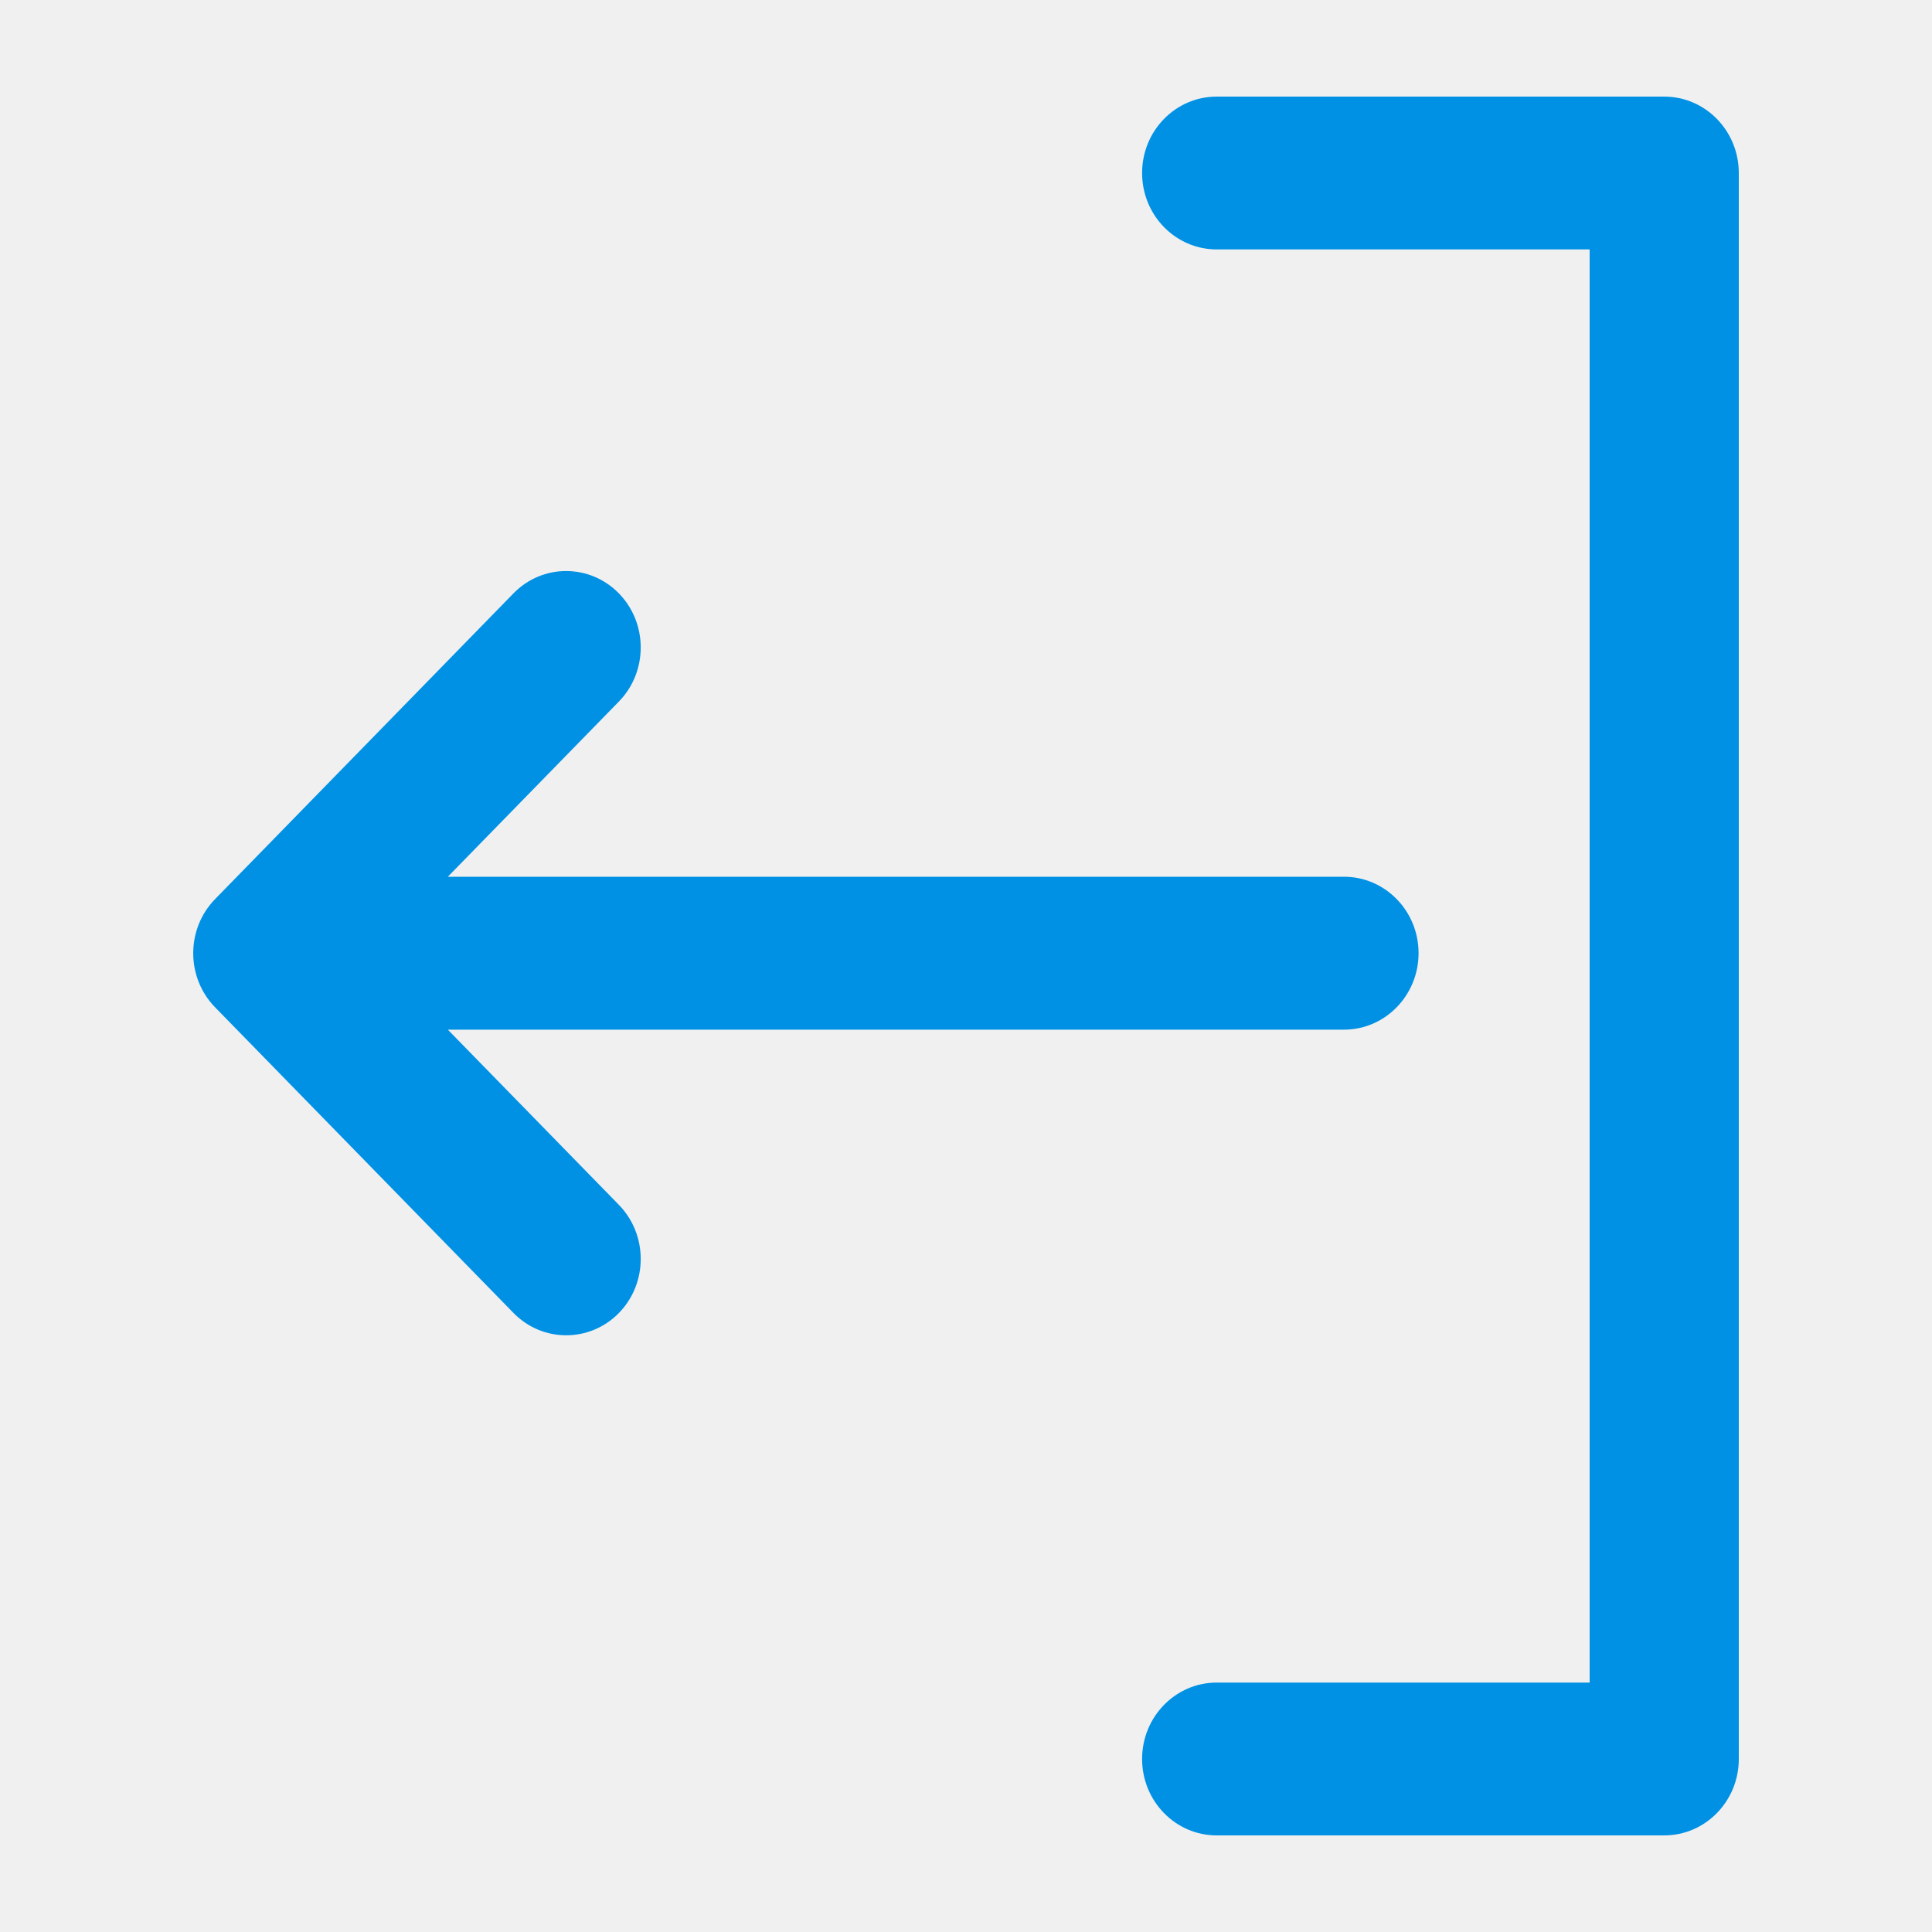
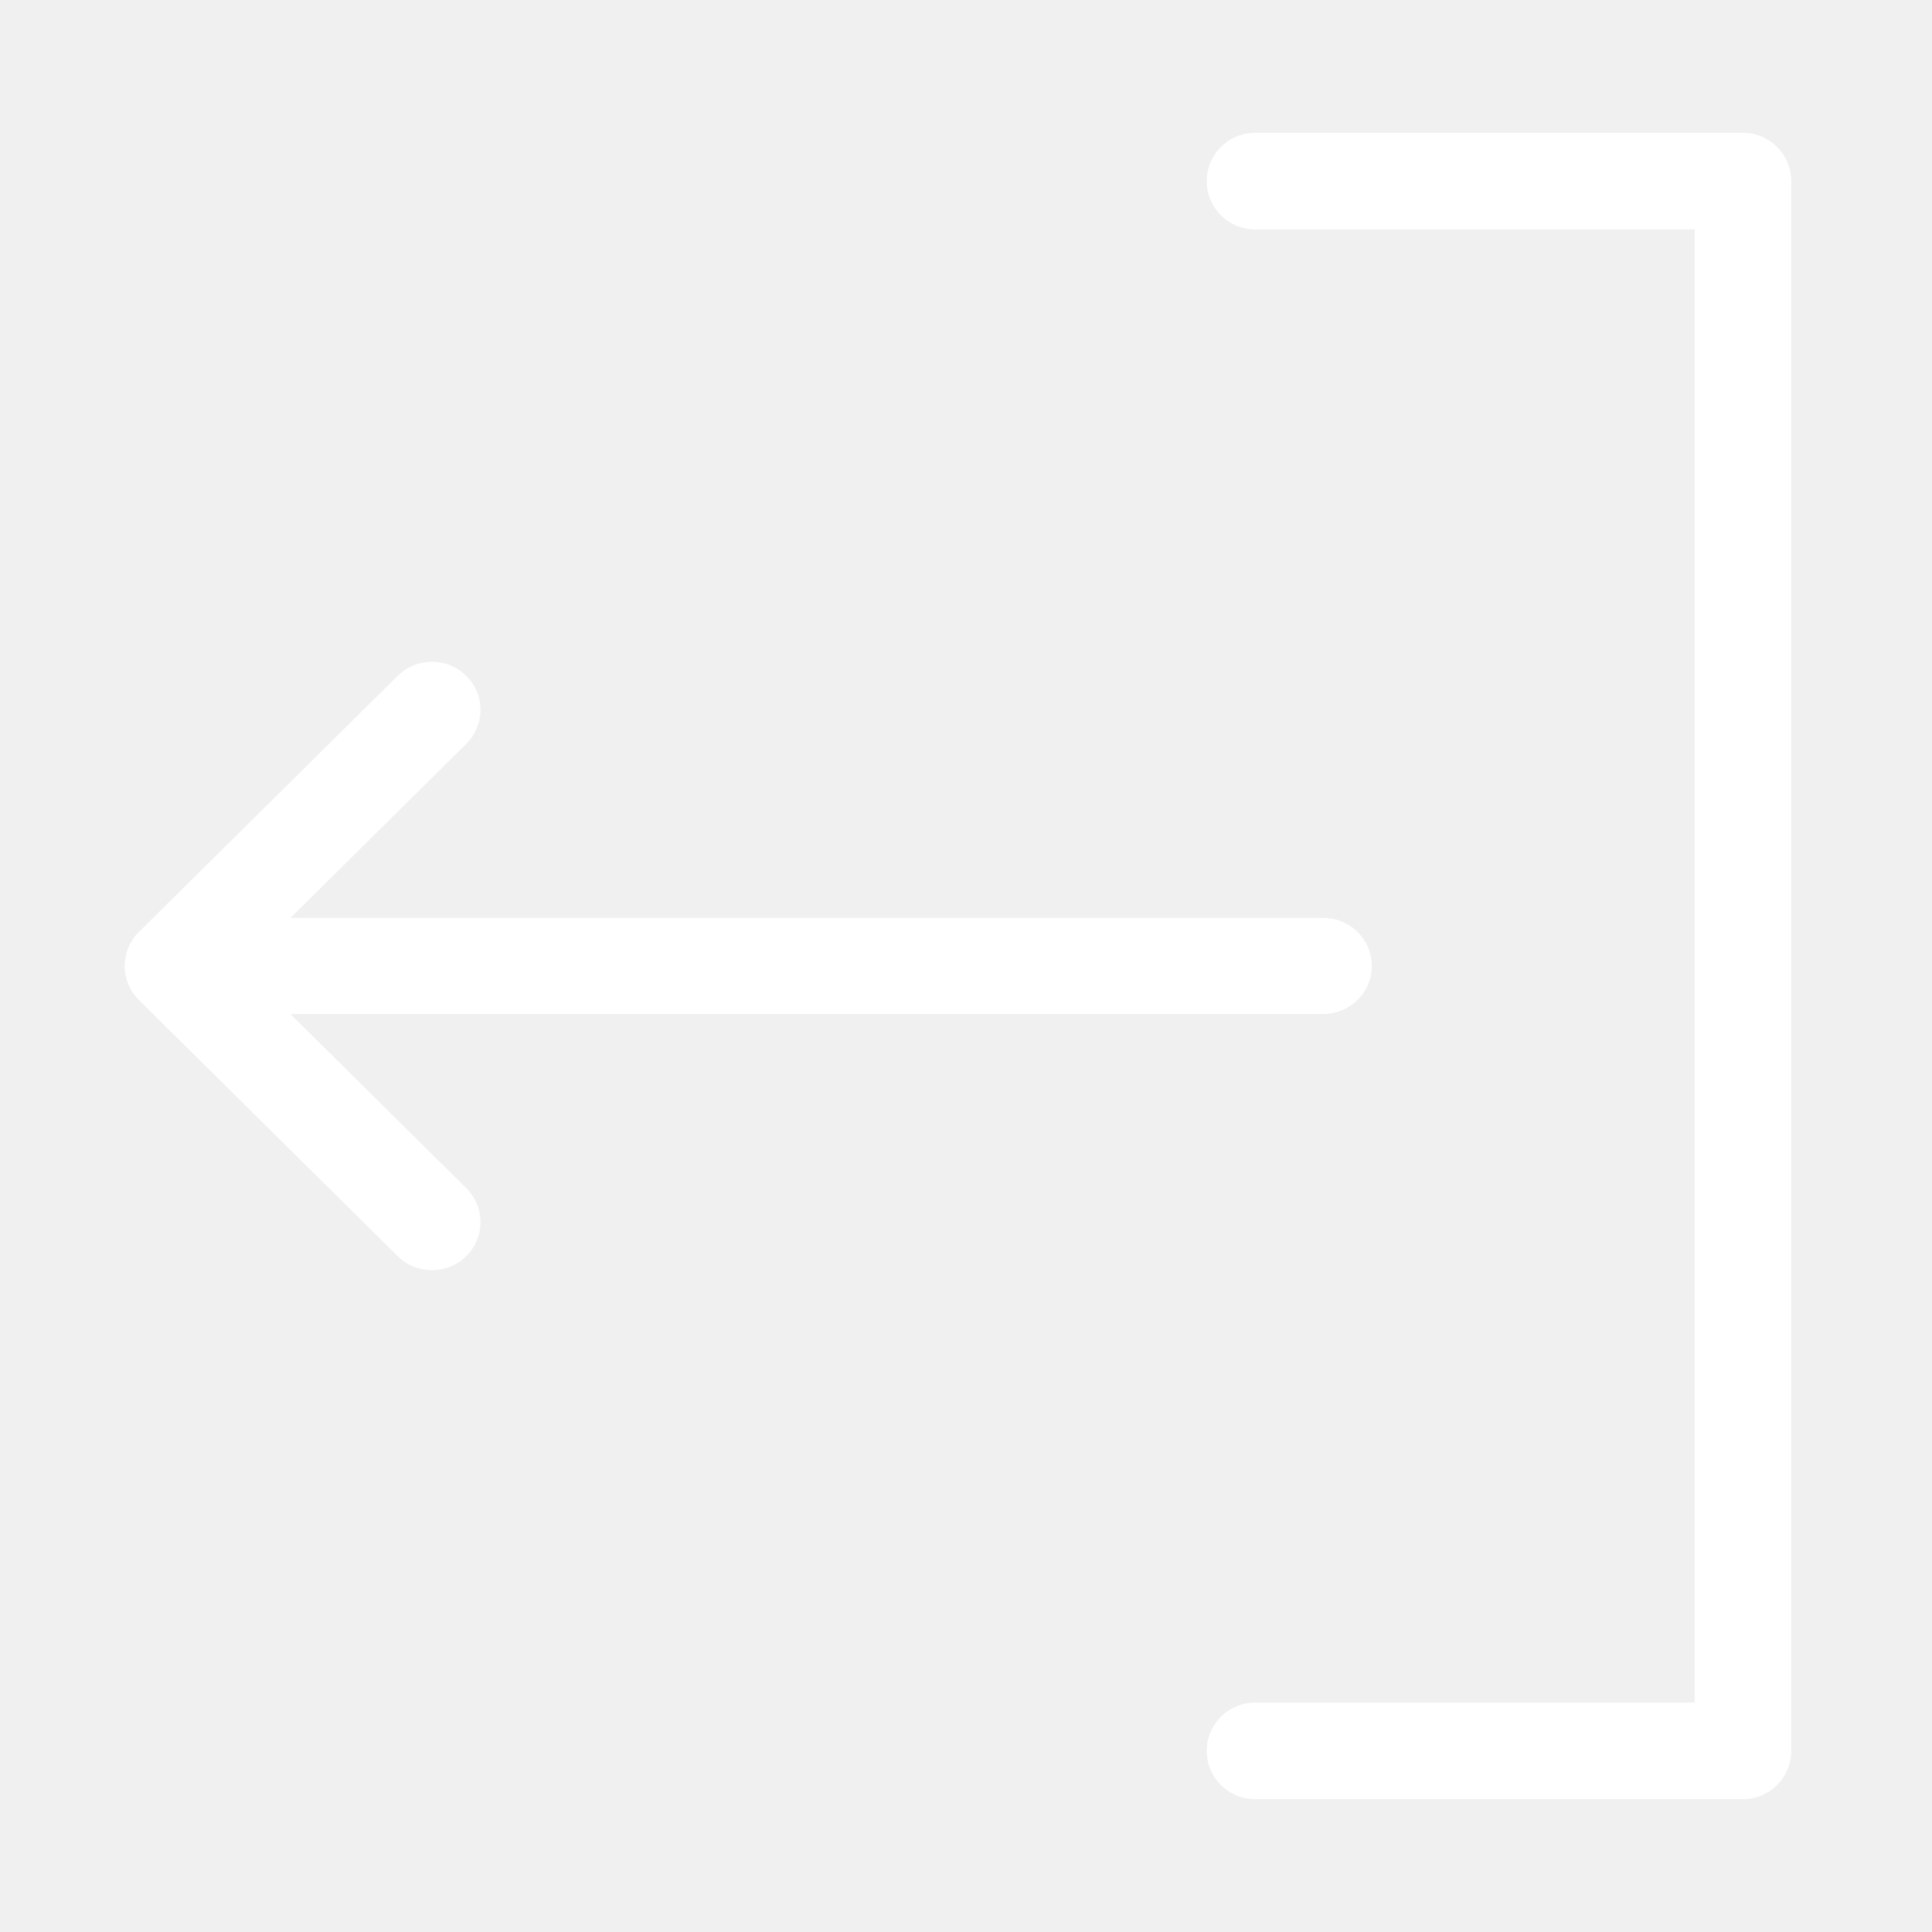
<svg xmlns="http://www.w3.org/2000/svg" width="20" height="20" viewBox="0 0 20 20" fill="none">
-   <path fill-rule="evenodd" clip-rule="evenodd" d="M11.823 18.209C11.823 17.772 12.169 17.418 12.595 17.418H16.456L16.456 2.582H12.595C12.169 2.582 11.823 2.228 11.823 1.791C11.823 1.354 12.169 1 12.595 1L17.228 1C17.654 1 18 1.354 18 1.791L18 18.209C18 18.646 17.654 19 17.228 19H12.595C12.169 19 11.823 18.646 11.823 18.209Z" fill="#0091E4" />
-   <path d="M14.685 9.867C14.685 10.304 14.339 10.659 13.913 10.659H4.636L6.407 12.473C6.708 12.782 6.708 13.283 6.407 13.592C6.105 13.9 5.616 13.9 5.315 13.591L2.226 10.427C1.925 10.118 1.925 9.617 2.226 9.308L5.315 6.143C5.616 5.834 6.105 5.834 6.407 6.143C6.708 6.452 6.708 6.953 6.407 7.262L4.636 9.076H13.913C14.339 9.076 14.685 9.43 14.685 9.867Z" fill="#0091E4" />
+   <path d="M1.291 10C1.291 9.857 1.351 9.729 1.448 9.638L4.116 6.997C4.313 6.802 4.631 6.802 4.827 6.997C5.023 7.191 5.023 7.506 4.827 7.7L3.007 9.502L13.698 9.502C13.976 9.502 14.201 9.725 14.201 10C14.201 10.274 13.976 10.497 13.698 10.497L3.006 10.497L4.827 12.3C5.023 12.494 5.023 12.809 4.827 13.003C4.631 13.198 4.313 13.198 4.116 13.003L1.438 10.352C1.374 10.289 1.331 10.213 1.309 10.133C1.297 10.091 1.291 10.046 1.291 10Z" fill="white" />
+   <path d="M12.992 2.375C12.716 2.375 12.492 2.151 12.492 1.875C12.492 1.599 12.716 1.375 12.992 1.375H18.043C18.319 1.375 18.543 1.599 18.543 1.875L18.543 18.125C18.543 18.401 18.319 18.625 18.043 18.625H12.992C12.716 18.625 12.492 18.401 12.492 18.125C12.492 17.849 12.716 17.625 12.992 17.625H17.543L17.543 2.375H12.992Z" fill="white" />
</svg>
